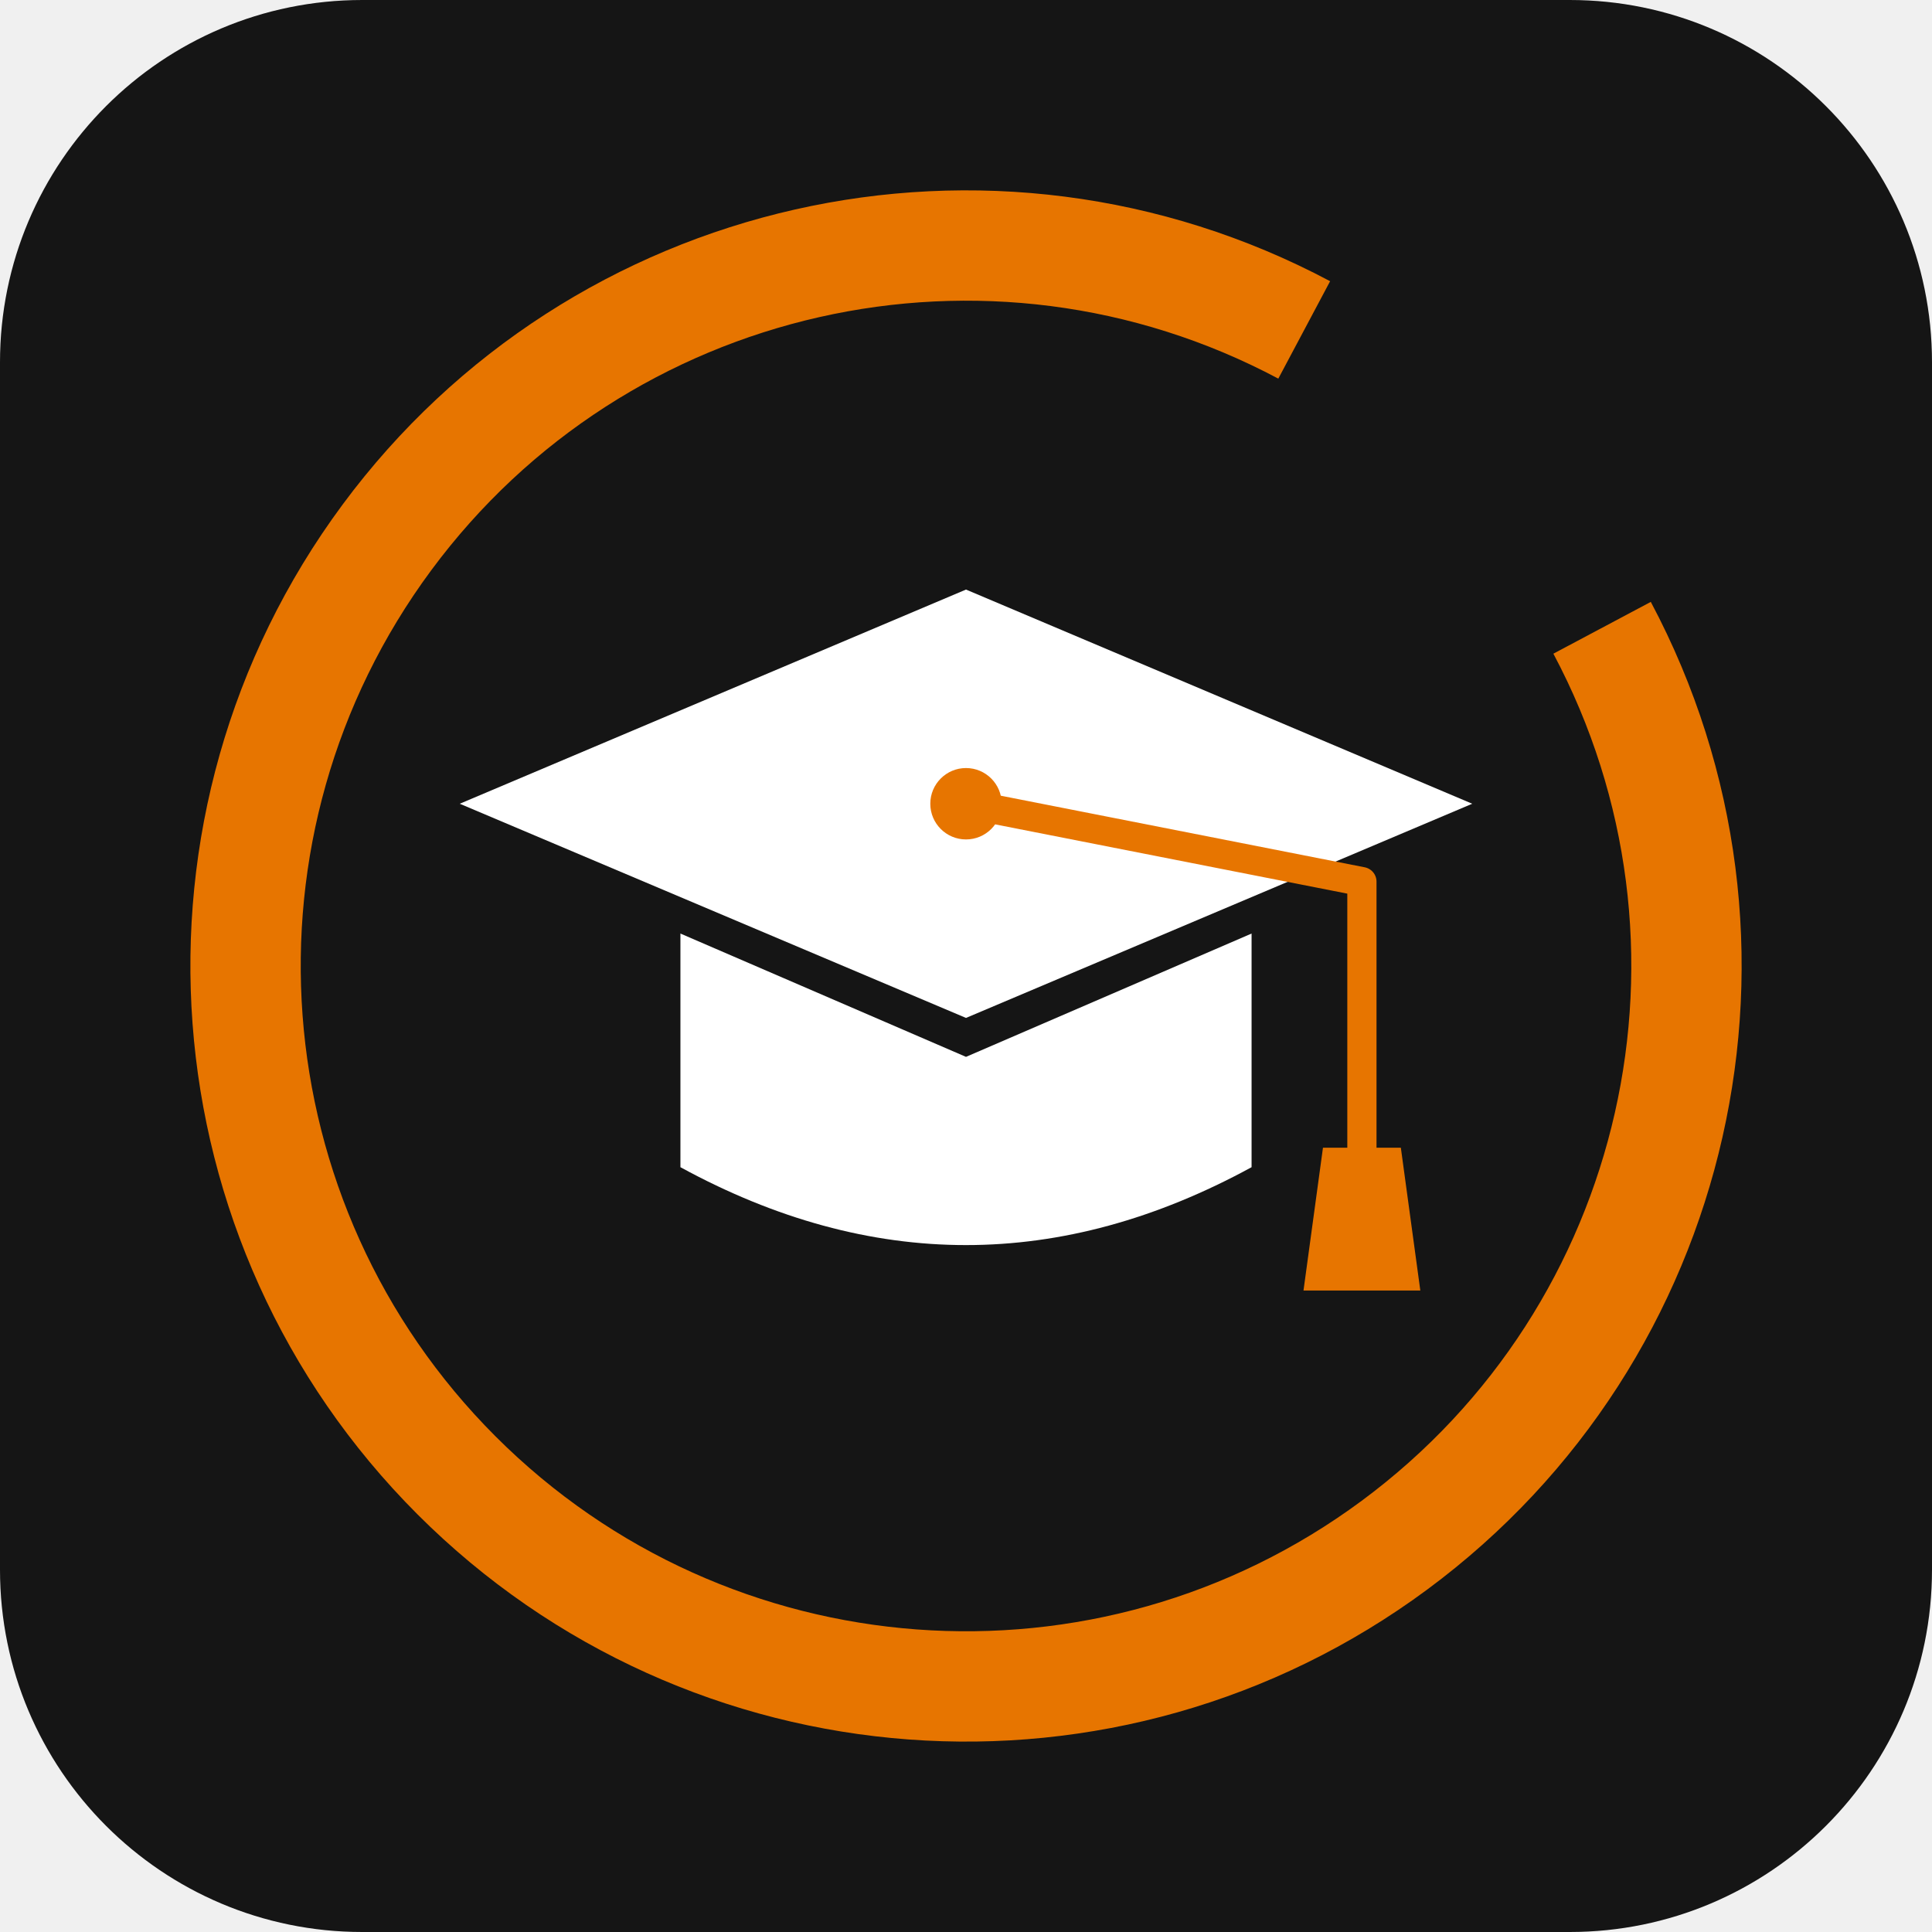
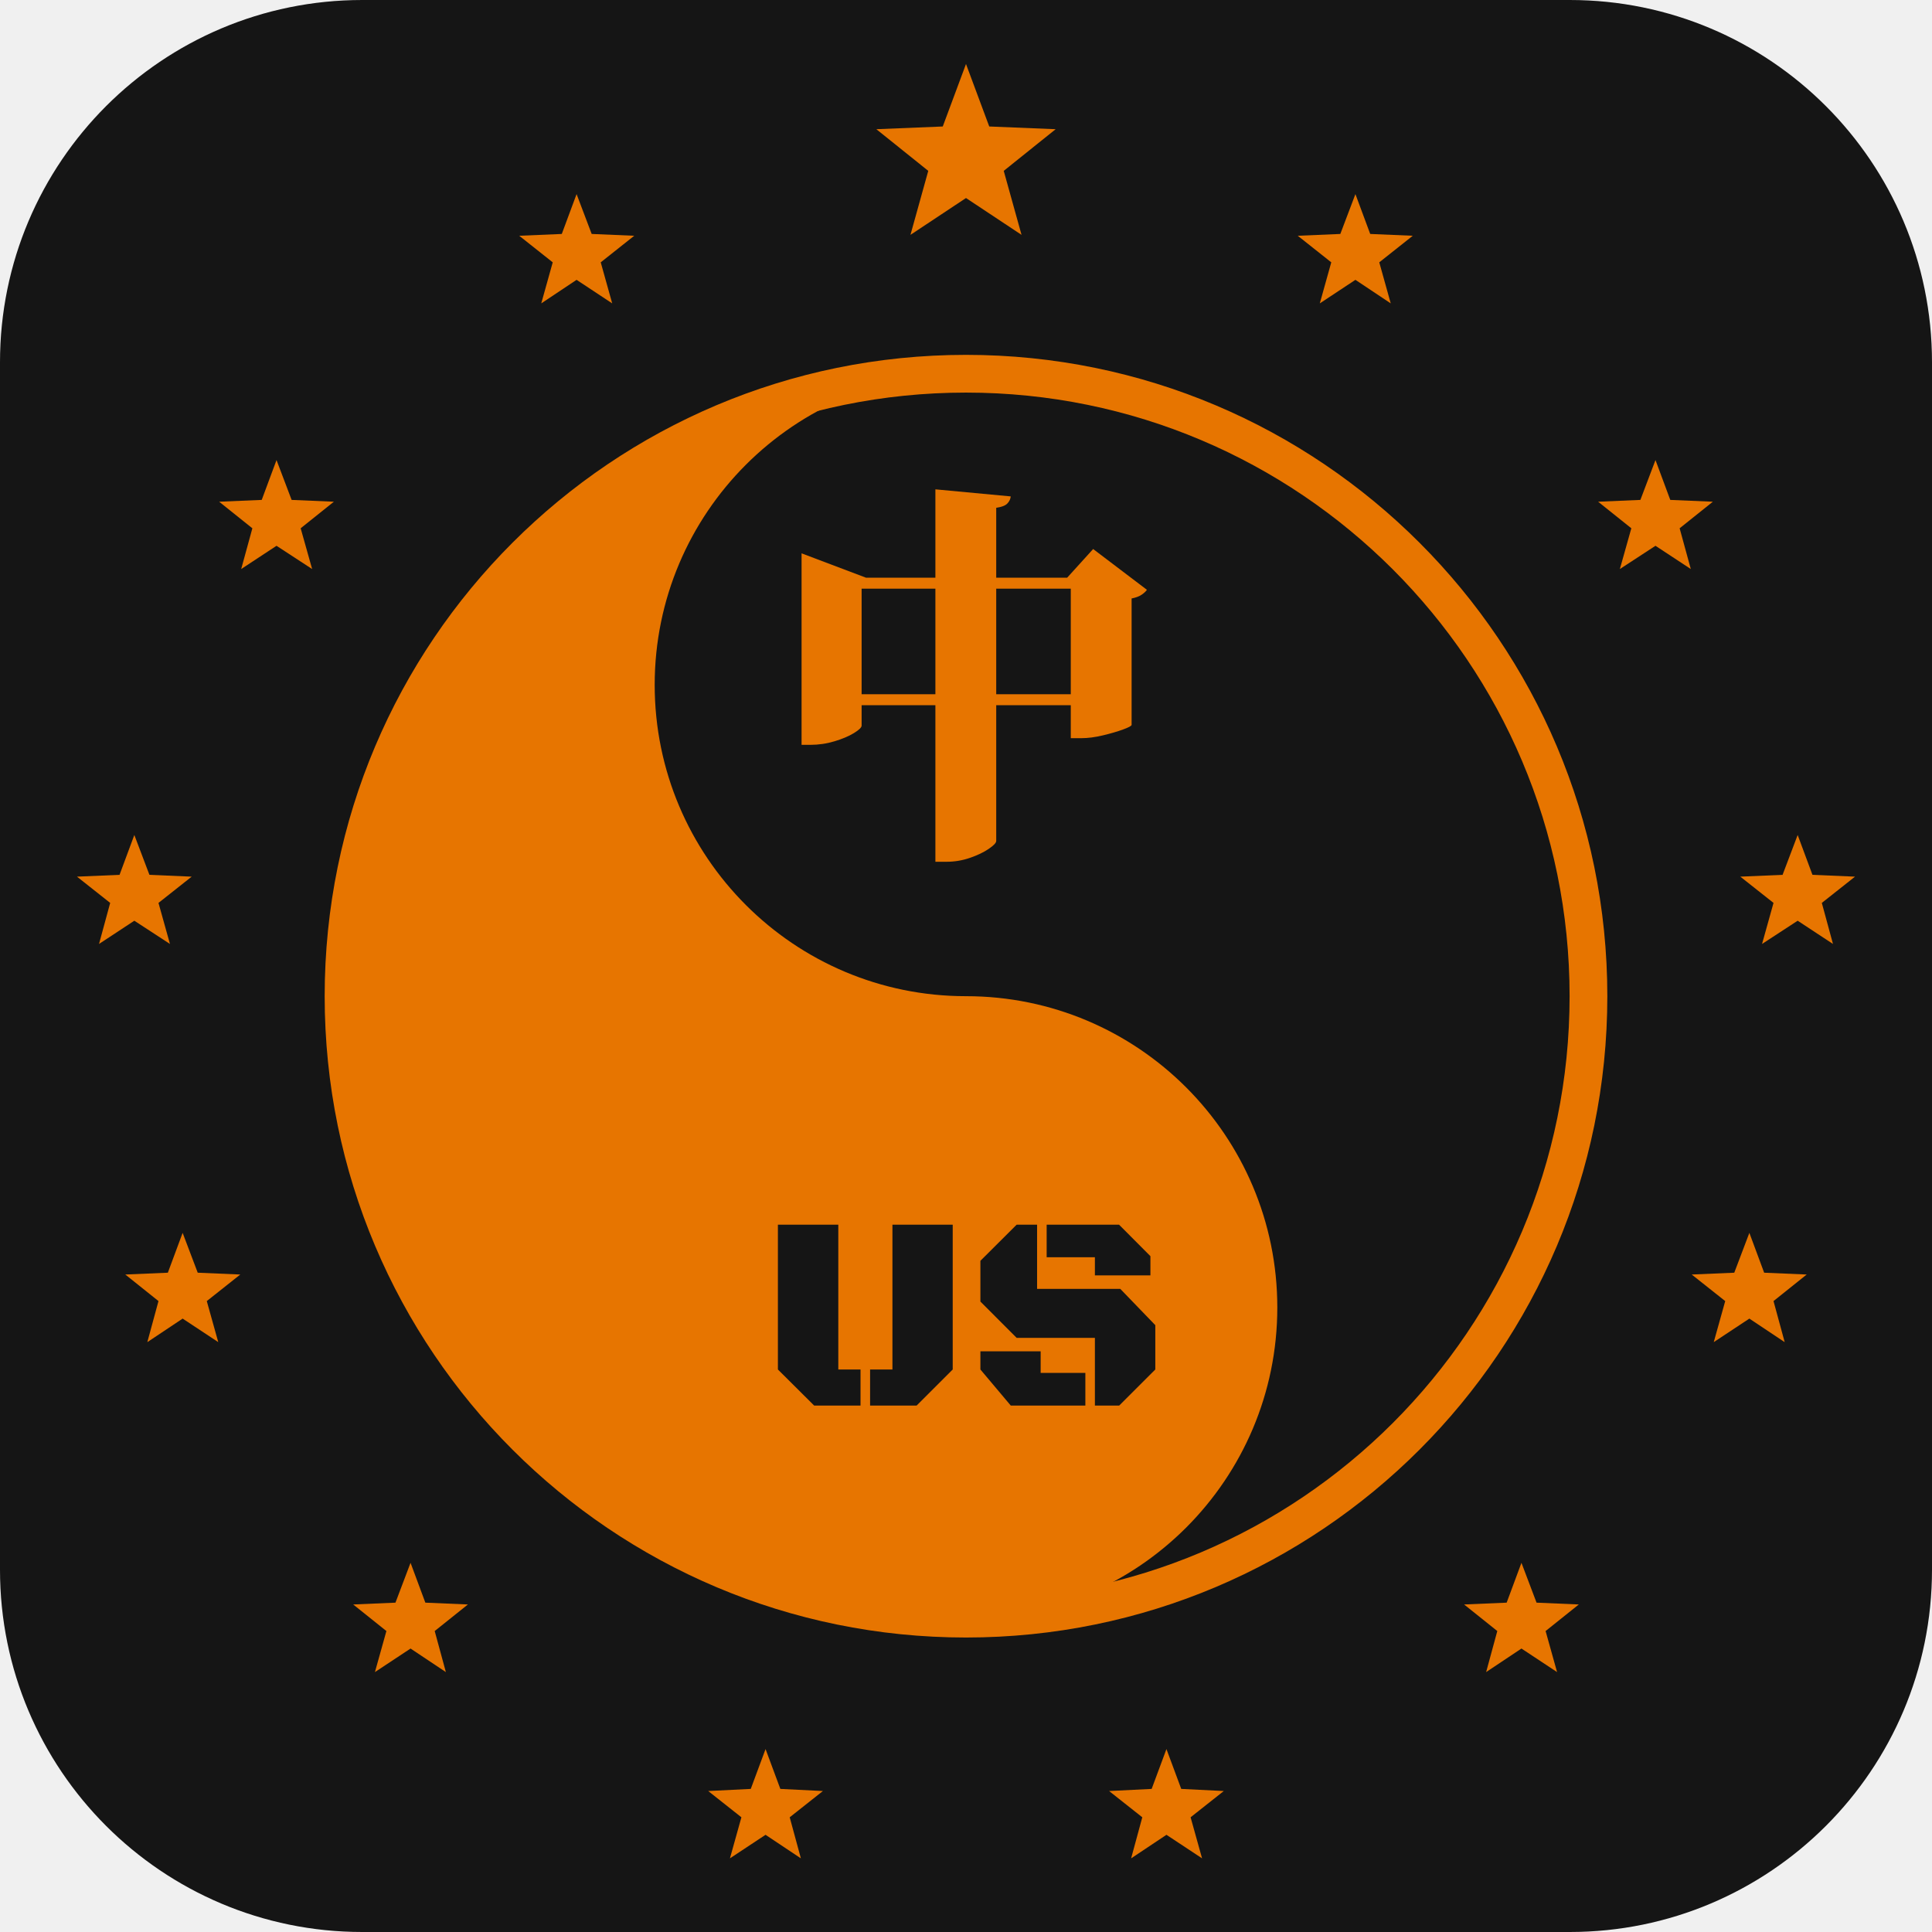
- <svg xmlns="http://www.w3.org/2000/svg" viewBox="0 0 512 512" width="512" height="512" role="img" aria-label="Free Eva">
-   <rect width="512" height="512" rx="96" fill="#151515" />
-   <path d="M424.57,166.37 A190.92,190.92 0 1 1 345.63,87.43" fill="none" stroke="#E77500" stroke-width="29.24" stroke-linecap="butt" />
-   <path d="M256.00,156.24 L390.16,213.00 L256.00,269.76 L121.84,213.00 Z" fill="#FFFFFF" />
-   <path d="M180.32,247.40 L180.32,309.32 Q256.00,350.60 331.68,309.32 L331.68,247.40 L256.00,280.08 Z" fill="#FFFFFF" />
-   <path d="M256.00,213.00 L360.92,233.64 L360.92,309.32" fill="none" stroke="#E77500" stroke-width="7.74" stroke-linejoin="round" stroke-linecap="round" />
-   <path d="M350.60,304.16 L371.24,304.16 L376.40,342.00 L345.44,342.00 Z" fill="#E77500" />
-   <circle cx="256.00" cy="213.00" r="9.46" fill="#E77500" />
+ <svg xmlns="http://www.w3.org/2000/svg" viewBox="0 0 64 64" width="64" height="64" role="img" aria-label="Free Eva">
+   <rect width="64" height="64" rx="12" fill="#151515" />
+   <circle cx="32" cy="33" r="20.62" fill="none" stroke="#E77500" stroke-width="1.25" />
+   <path d="M32,12.375 A20.625,20.625 0 0 0 32,53.625 A10.312,10.312 0 0 0 32,33 A10.312,10.312 0 0 1 32,12.375 Z" fill="#E77500" />
+   <path d="M32.00,2.12 L32.77,4.19 L34.97,4.28 L33.25,5.66 L33.84,7.78 L32.00,6.56 L30.16,7.78 L30.75,5.66 L29.03,4.28 L31.23,4.19 Z" fill="#E77500" />
+   <path d="M44.90,6.43 L45.39,7.75 L46.80,7.81 L45.69,8.69 L46.07,10.05 L44.90,9.27 L43.72,10.05 L44.10,8.69 L42.99,7.81 L44.40,7.75 Z" fill="#E77500" />
+   <path d="M54.84,15.24 L55.33,16.56 L56.74,16.62 L55.64,17.50 L56.01,18.85 L54.84,18.08 L53.66,18.85 L54.04,17.50 L52.94,16.62 L54.34,16.56 Z" fill="#E77500" />
+   <path d="M59.55,27.66 L60.04,28.98 L61.45,29.04 L60.35,29.91 L60.72,31.27 L59.55,30.50 L58.37,31.27 L58.75,29.91 L57.65,29.04 L59.05,28.98 Z" fill="#E77500" />
+   <path d="M57.95,40.84 L58.44,42.16 L59.85,42.22 L58.75,43.10 L59.12,44.46 L57.95,43.68 L56.77,44.46 L57.15,43.10 L56.04,42.22 L57.45,42.16 Z" fill="#E77500" />
+   <path d="M50.40,51.77 L50.90,53.09 L52.30,53.15 L51.20,54.03 L51.58,55.39 L50.40,54.61 L49.23,55.39 L49.60,54.03 L48.50,53.15 L49.91,53.09 Z" fill="#E77500" />
+   <path d="M38.64,57.94 L39.13,59.26 L40.54,59.33 L39.44,60.20 L39.82,61.56 L38.64,60.78 L37.47,61.56 L37.84,60.20 L36.74,59.33 L38.15,59.26 Z" fill="#E77500" />
+   <path d="M25.36,57.94 L25.85,59.26 L27.26,59.33 L26.16,60.20 L26.53,61.56 L25.36,60.78 L24.18,61.56 L24.56,60.20 L23.46,59.33 L24.87,59.26 Z" fill="#E77500" />
+   <path d="M13.60,51.77 L14.09,53.09 L15.50,53.15 L14.40,54.03 L14.77,55.39 L13.60,54.61 L12.42,55.39 L12.80,54.03 L11.70,53.15 L13.10,53.09 Z" fill="#E77500" />
+   <path d="M6.05,40.84 L6.55,42.16 L7.96,42.22 L6.85,43.10 L7.23,44.46 L6.05,43.68 L4.88,44.46 L5.25,43.10 L4.15,42.22 L5.56,42.16 Z" fill="#E77500" />
+   <path d="M4.45,27.66 L4.95,28.98 L6.35,29.04 L5.25,29.91 L5.63,31.27 L4.45,30.50 L3.28,31.27 L3.65,29.91 L2.55,29.04 L3.96,28.98 Z" fill="#E77500" />
+   <path d="M9.16,15.24 L9.66,16.56 L11.06,16.62 L9.96,17.50 L10.34,18.85 L9.16,18.08 L7.99,18.85 L8.36,17.50 L7.26,16.62 L8.67,16.56 Z" fill="#E77500" />
+   <path d="M19.10,6.43 L19.60,7.75 L21.01,7.81 L19.90,8.69 L20.28,10.05 L19.10,9.27 L17.93,10.05 L18.31,8.69 L17.20,7.81 L18.61,7.75 Z" fill="#E77500" />
+   <path d="M35.926 22.997V23.361H27.515V22.997ZM35.341 19.148 36.212 18.187 37.993 19.538Q37.941 19.617 37.818 19.701Q37.694 19.785 37.486 19.825V24.011Q37.486 24.062 37.2 24.166Q36.914 24.27 36.531 24.361Q36.147 24.453 35.822 24.453H35.471V19.148ZM28.542 24.037Q28.542 24.128 28.288 24.284Q28.035 24.439 27.645 24.556Q27.255 24.674 26.839 24.674H26.553V19.136V18.33L28.685 19.136H35.848V19.5H28.542ZM33.482 16.444Q33.469 16.575 33.371 16.678Q33.274 16.782 33.001 16.822V27.858Q33.001 27.95 32.754 28.119Q32.507 28.288 32.13 28.418Q31.753 28.547 31.363 28.547H30.986V16.21Z" fill="#E77500" />
+   <path d="M28.823 46.562V45.366H29.563V40.569H31.56V45.366L30.363 46.562ZM26.971 46.562 25.769 45.366V40.569H27.77V45.366H28.506V46.562ZM36.27 46.562V44.318H33.678L32.477 43.116V41.766L33.678 40.569H34.355V42.696H37.111L38.271 43.898V45.366L37.074 46.562ZM36.27 42.249V41.648H34.672V40.569H37.07L38.109 41.612V42.249ZM33.484 46.562 32.477 45.366V44.765H34.473V45.479H35.954V46.562Z" fill="#151515" />
</svg>
